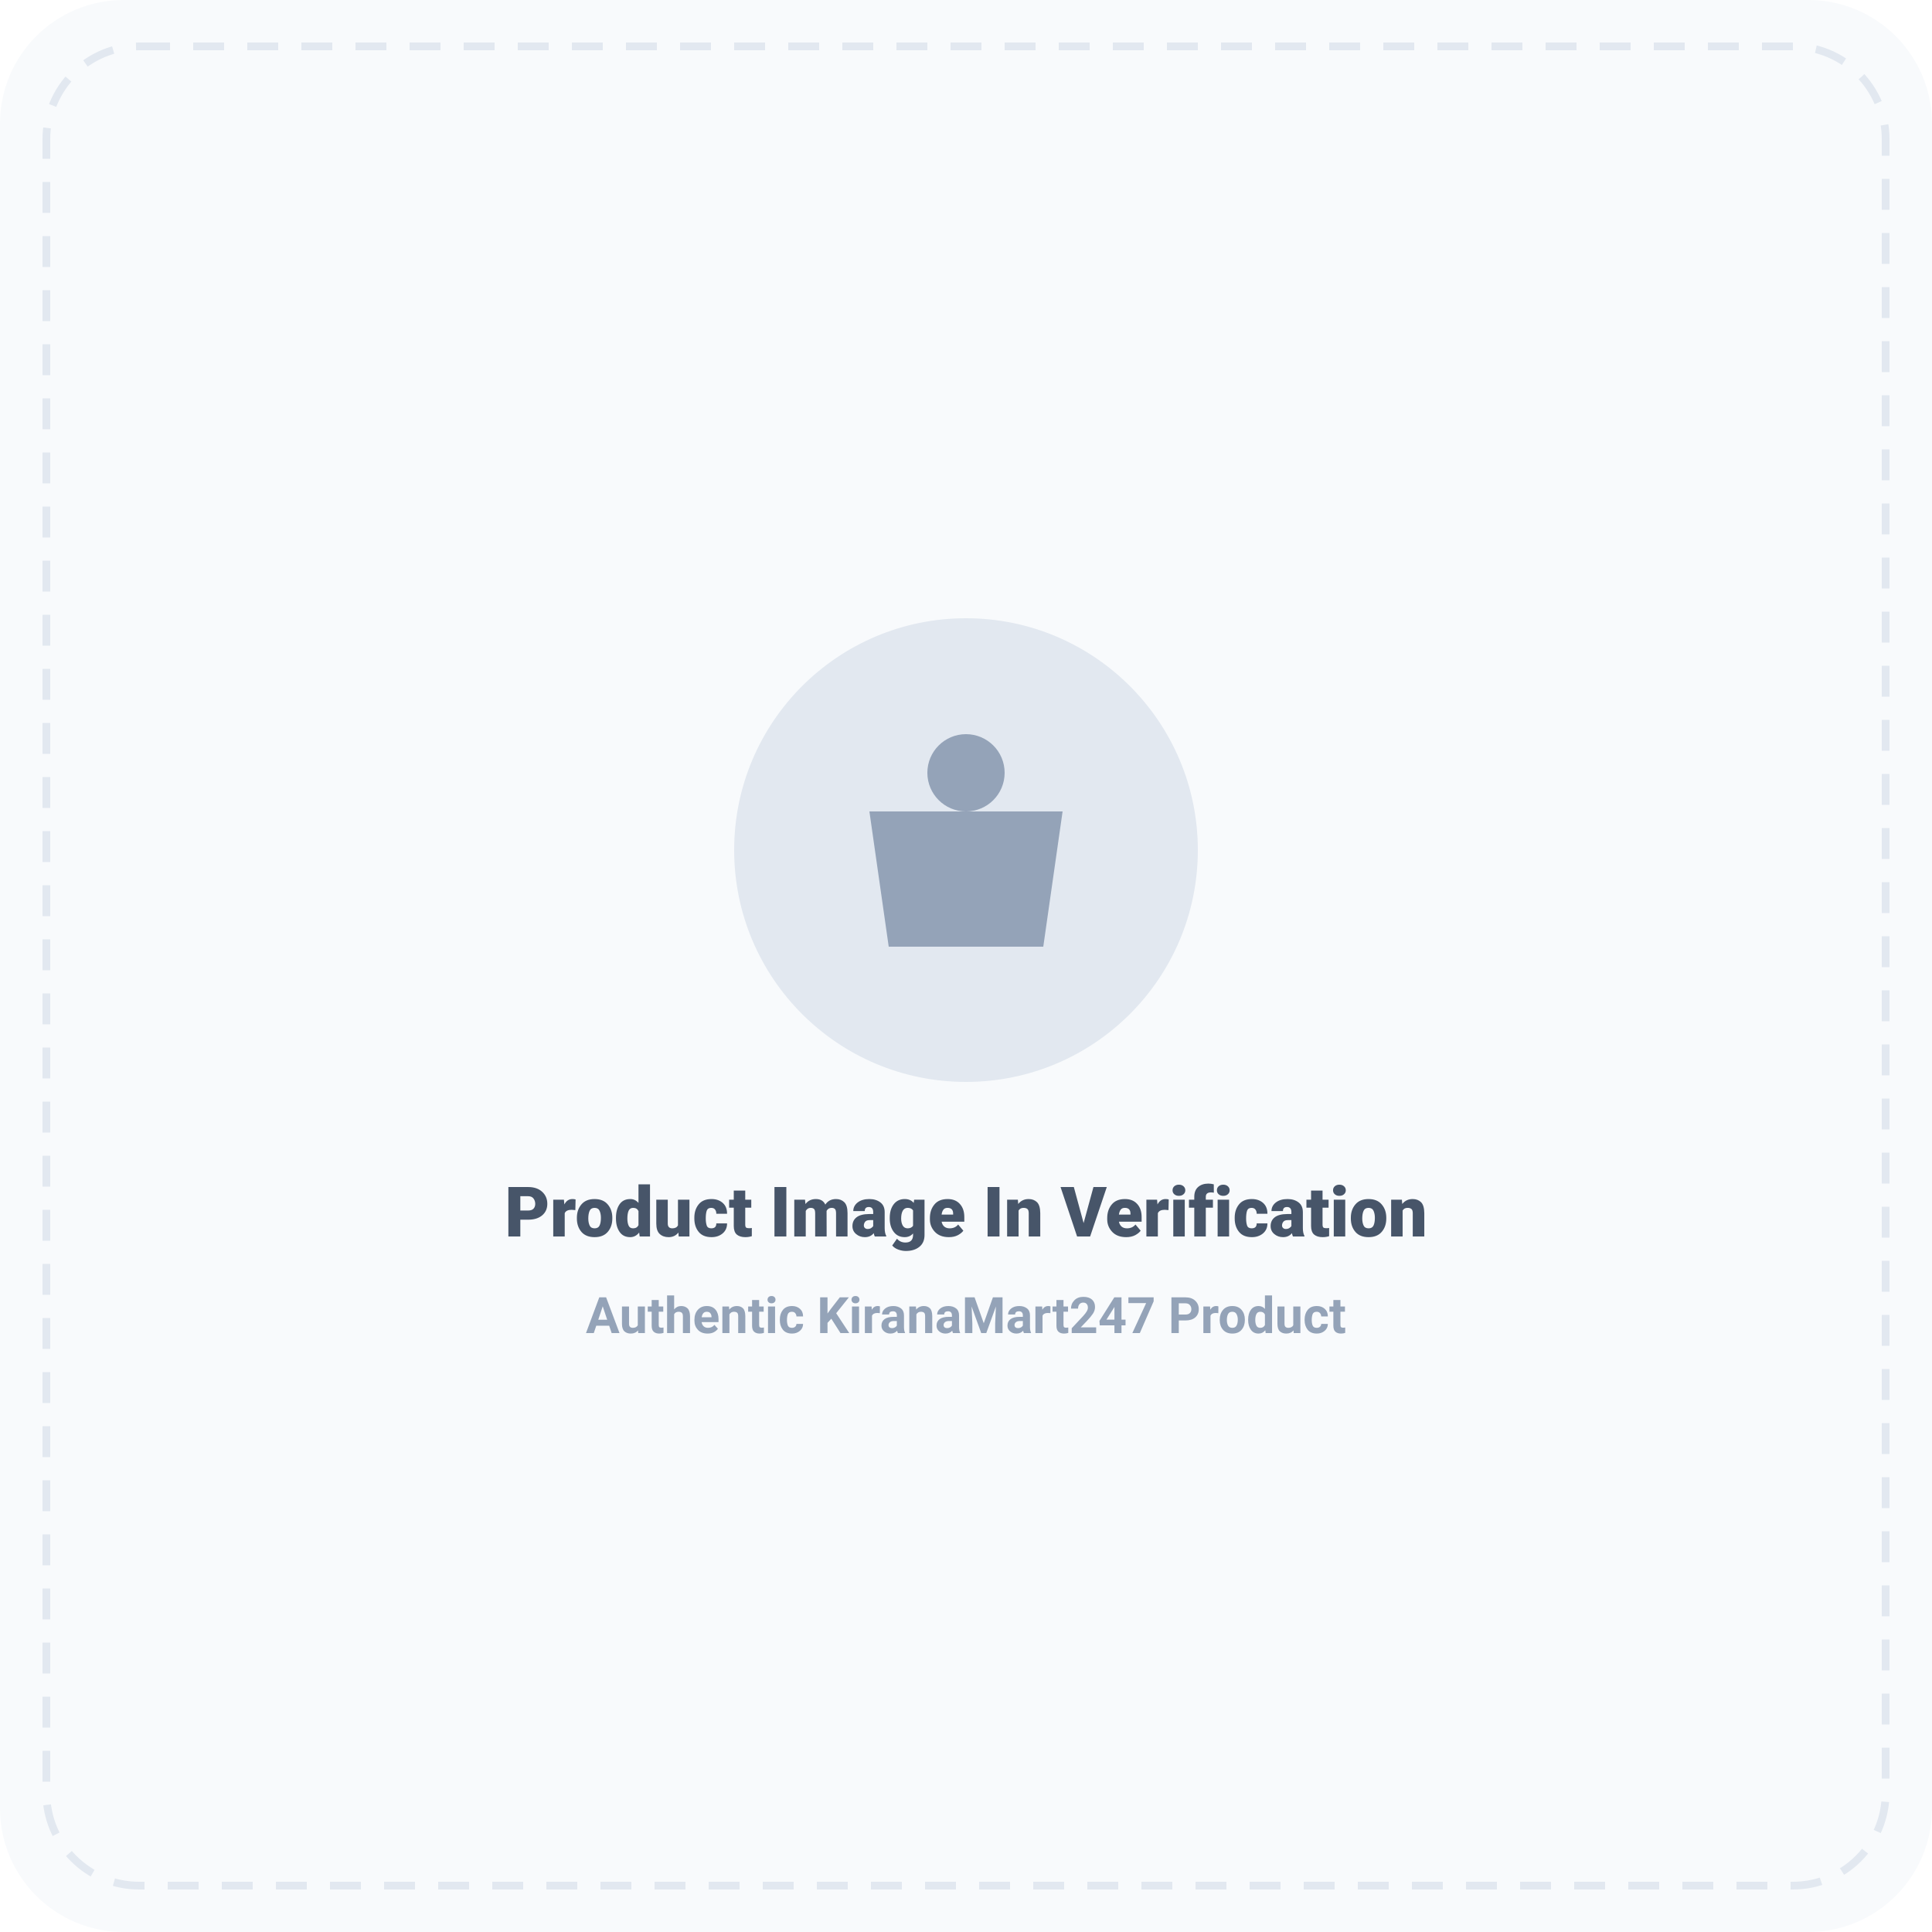
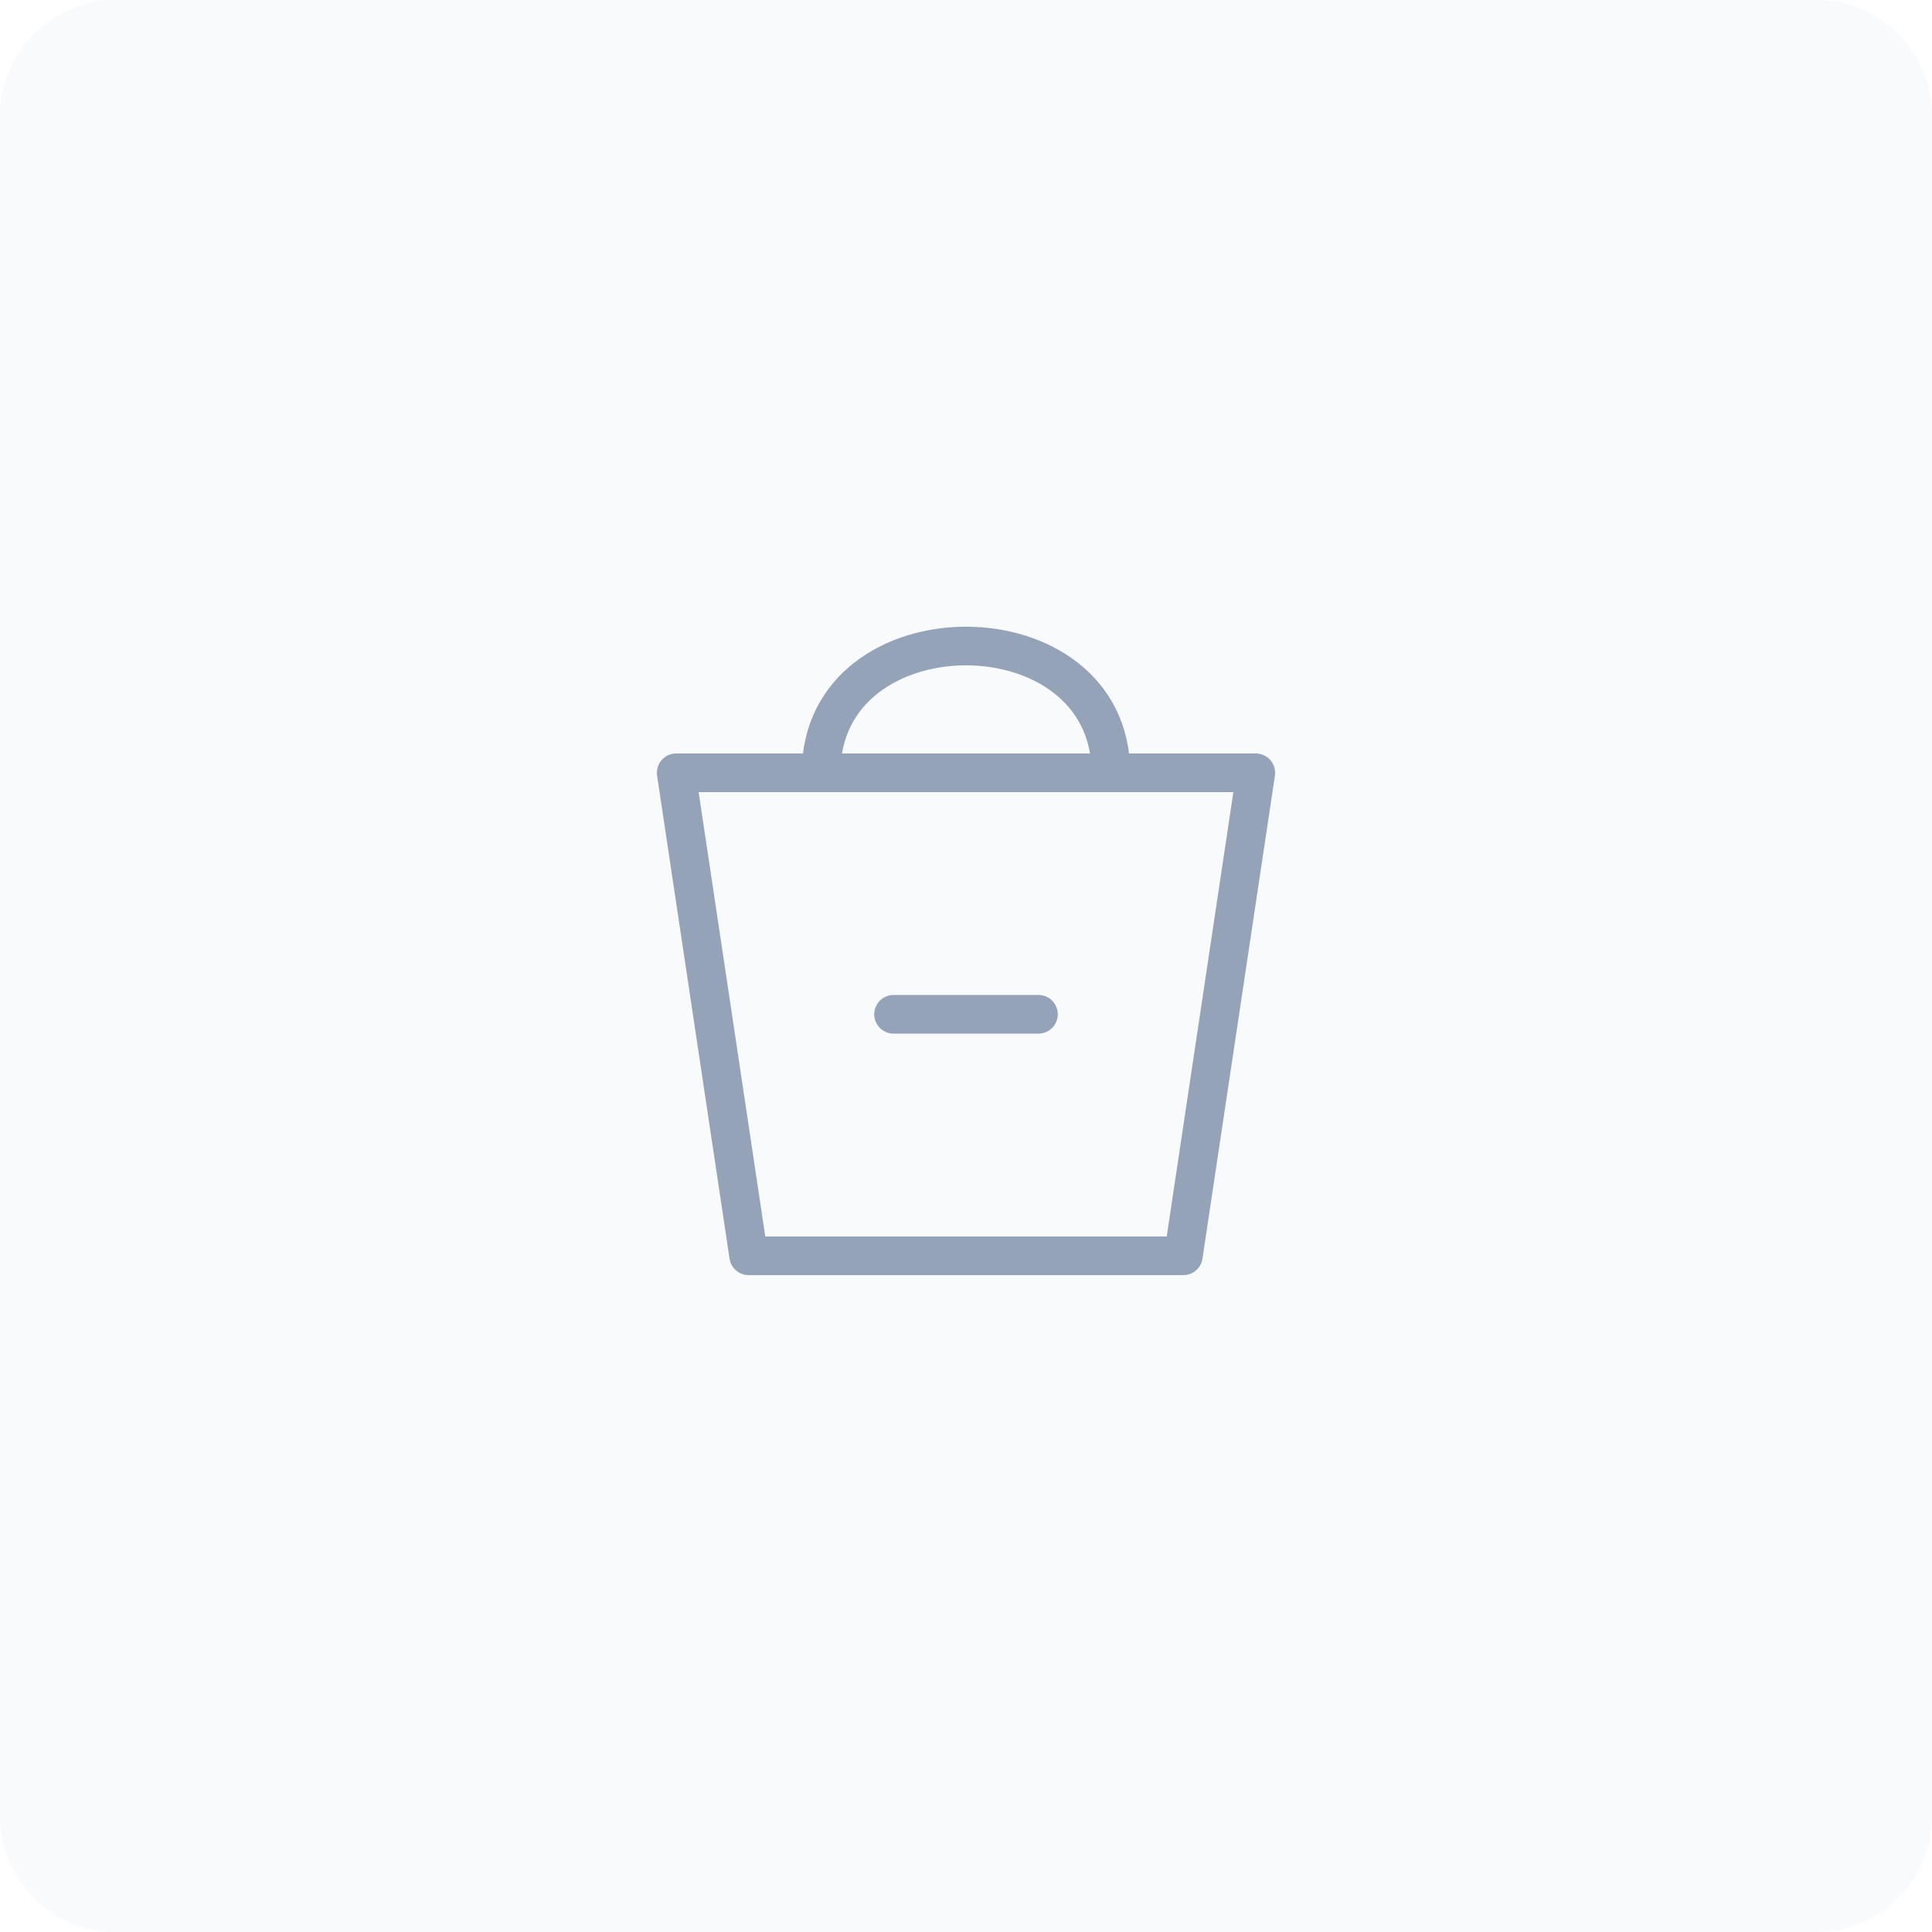
- <svg xmlns="http://www.w3.org/2000/svg" viewBox="0 0 500 500" width="500" height="500">
-   <rect width="500" height="500" rx="32" fill="#F8FAFC" />
-   <rect x="12" y="12" width="476" height="476" rx="24" fill="none" stroke="#E2E8F0" stroke-width="2" stroke-dasharray="8 6" />
-   <g transform="translate(250, 220)">
-     <circle r="60" fill="#E2E8F0" />
-     <path d="M -25 -10 L 25 -10 L 20 25 L -20 25 Z" fill="#94A3B8" />
-     <circle cx="0" cy="-20" r="10" fill="#94A3B8" />
+ <svg xmlns="http://www.w3.org/2000/svg" viewBox="0 0 400 400" width="400" height="400">
+   <rect width="400" height="400" rx="24" fill="#F8FAFC" />
+   <g transform="translate(200, 200)" fill="none" stroke="#94A3B8" stroke-width="8" stroke-linecap="round" stroke-linejoin="round">
+     <path d="M -60 -40 L 60 -40 L 45 60 L -45 60 Z" />
+     <path d="M -30 -40 C -30 -75, 30 -75, 30 -40" />
+     <line x1="-15" y1="10" x2="15" y2="10" />
  </g>
-   <text x="250" y="320" font-family="-apple-system, BlinkMacSystemFont, 'Segoe UI', Roboto, sans-serif" font-size="18" font-weight="800" text-anchor="middle" fill="#475569">
-     Product Image In Verification
-   </text>
-   <text x="250" y="345" font-family="-apple-system, BlinkMacSystemFont, 'Segoe UI', Roboto, sans-serif" font-size="13" font-weight="600" text-anchor="middle" fill="#94A3B8">
-     Authentic KiranaMart247 Product
-   </text>
</svg>
